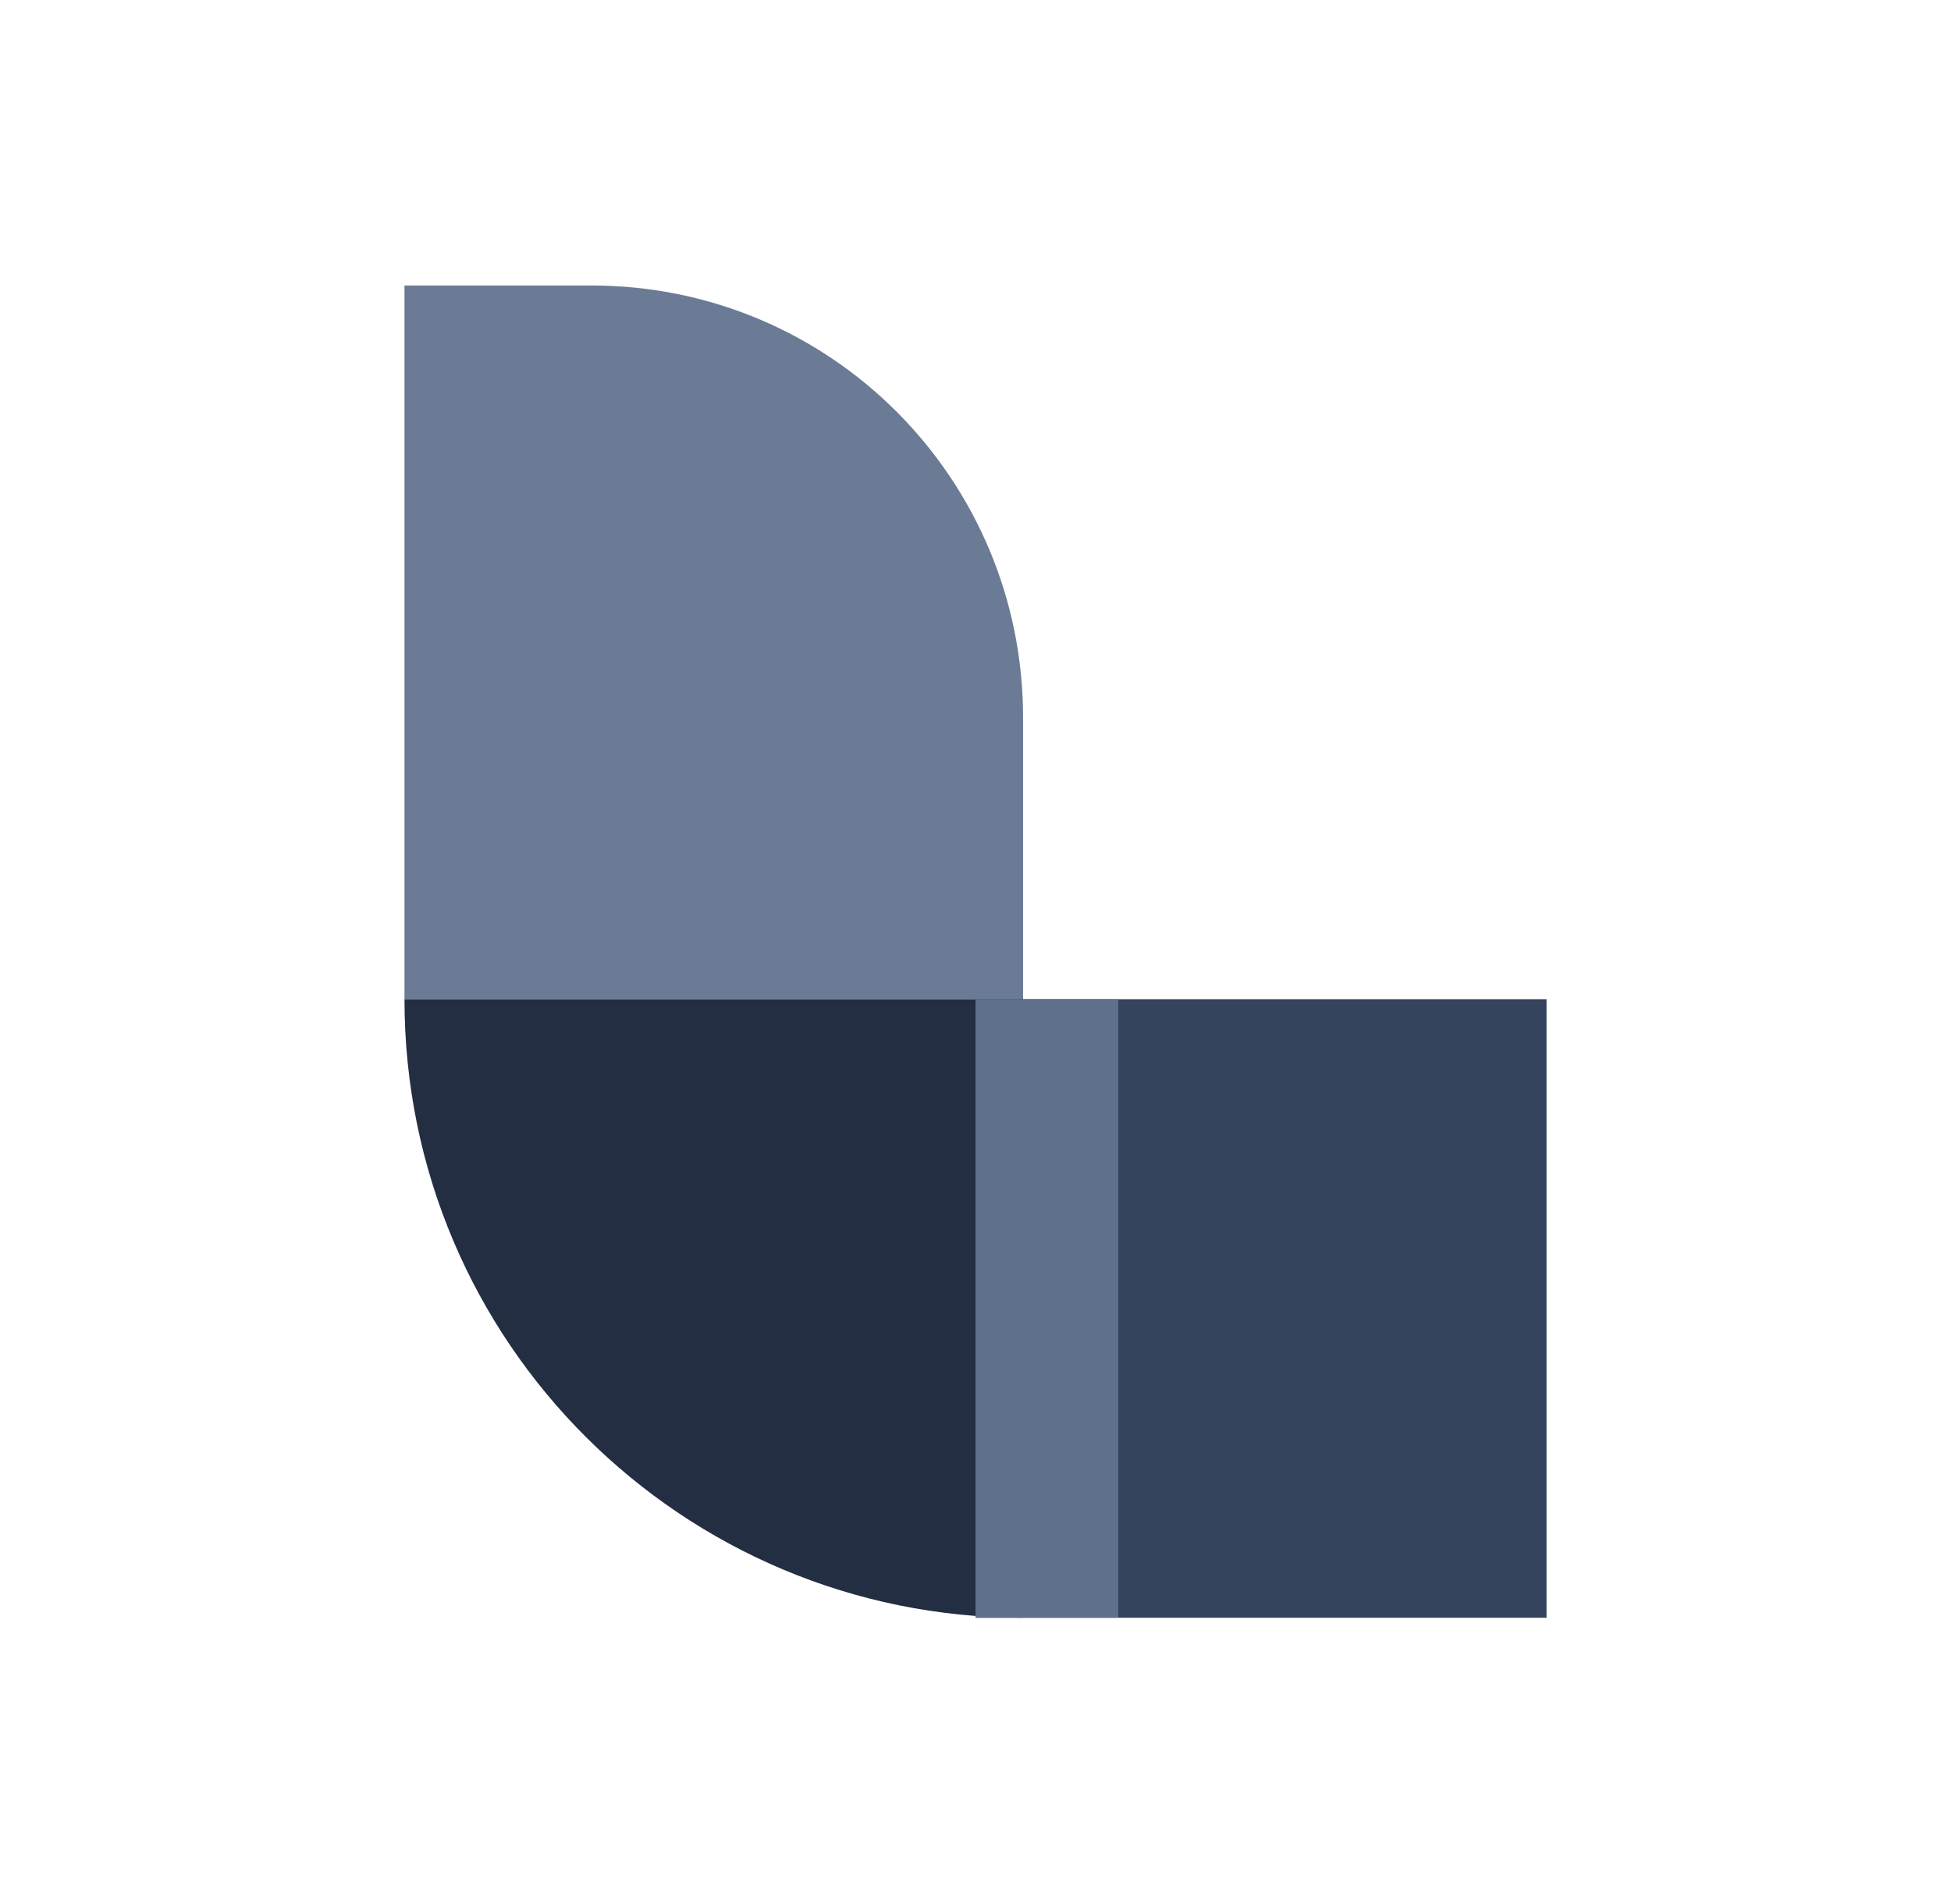
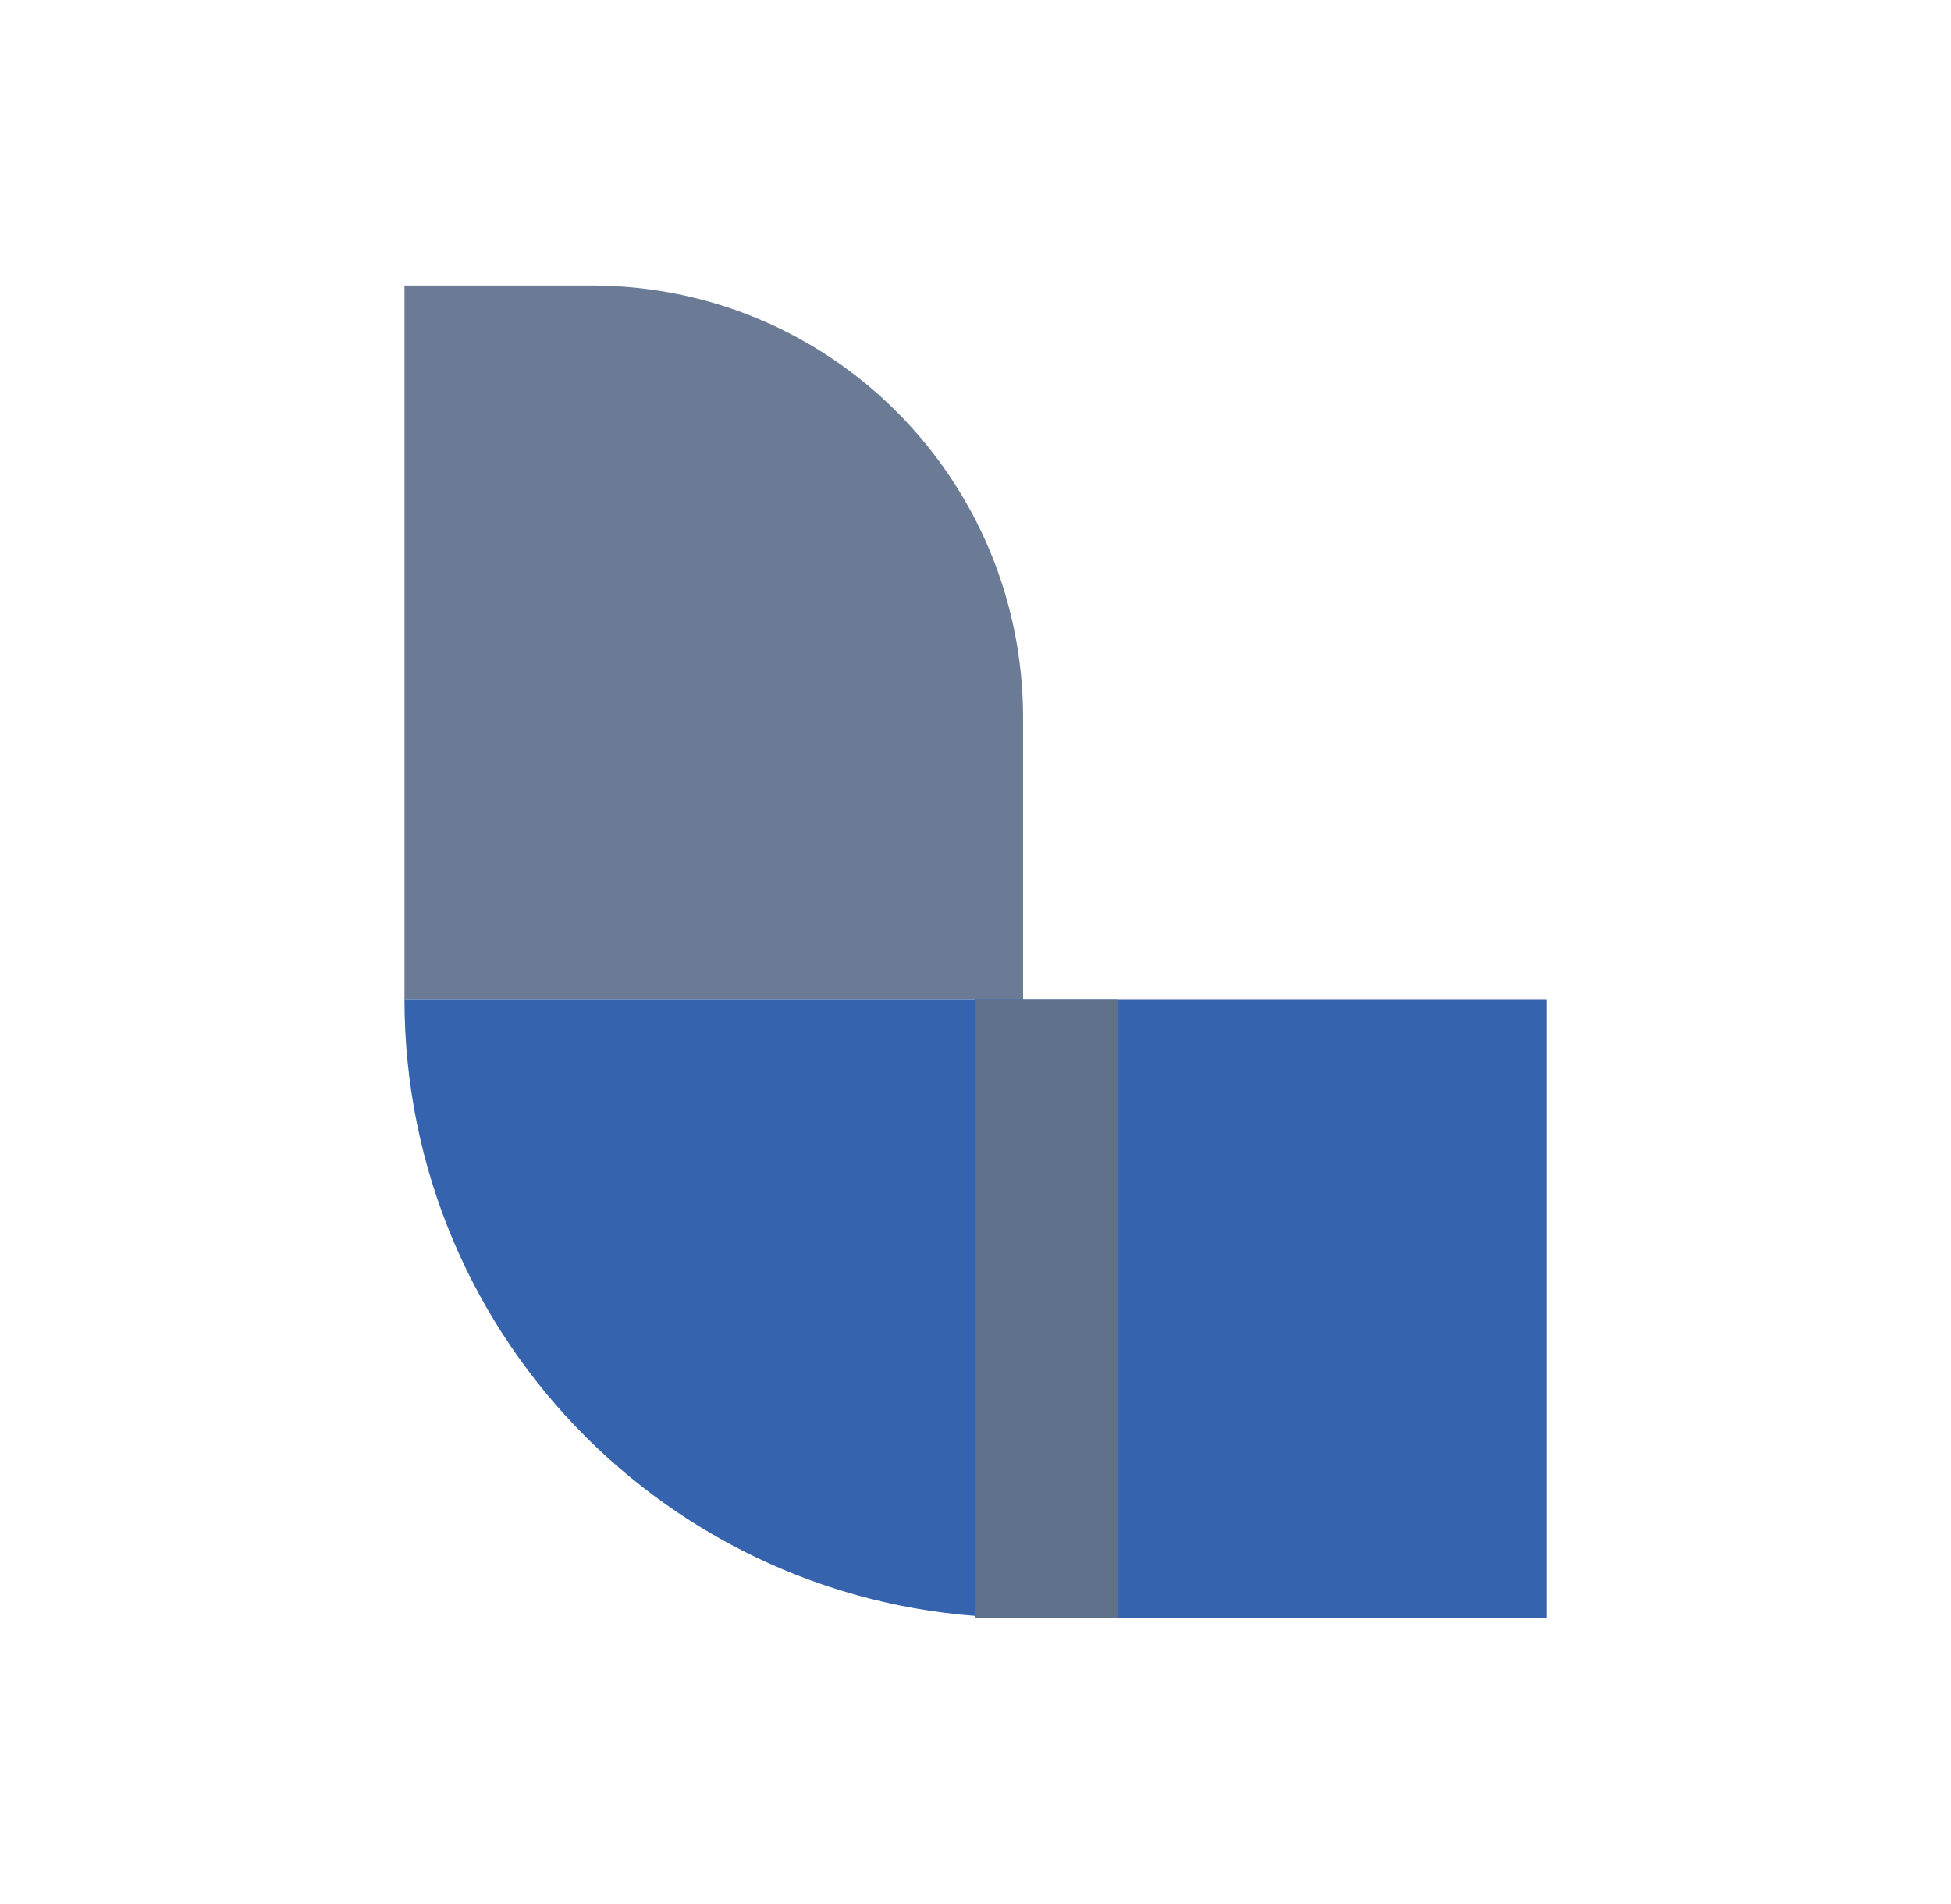
<svg xmlns="http://www.w3.org/2000/svg" width="41" height="40" viewBox="0 0 41 40">
  <g fill="none">
    <path fill="#6B7B95" d="M13 15H0V0h3.925C8.973 0 13 4.082 13 9.082V15z" transform="translate(8.5 6)" />
-     <path fill="#242E42" d="M13 28C5.84 28 0 22.21 0 15h13v13z" transform="translate(8.5 6)" />
-     <path fill="#36435C" d="M12 15L24 15 24 28 12 28z" transform="translate(8.5 6)" />
+     <path fill="#3563AD" d="M13 28C5.84 28 0 22.21 0 15h13v13z" transform="translate(8.5 6)" />
+     <path fill="#3563ad" d="M12 15L24 15 24 28 12 28z" transform="translate(8.5 6)" />
    <path fill="#5F708A" d="M12 15L15 15 15 28 12 28z" transform="translate(8.5 6)" />
  </g>
</svg>
